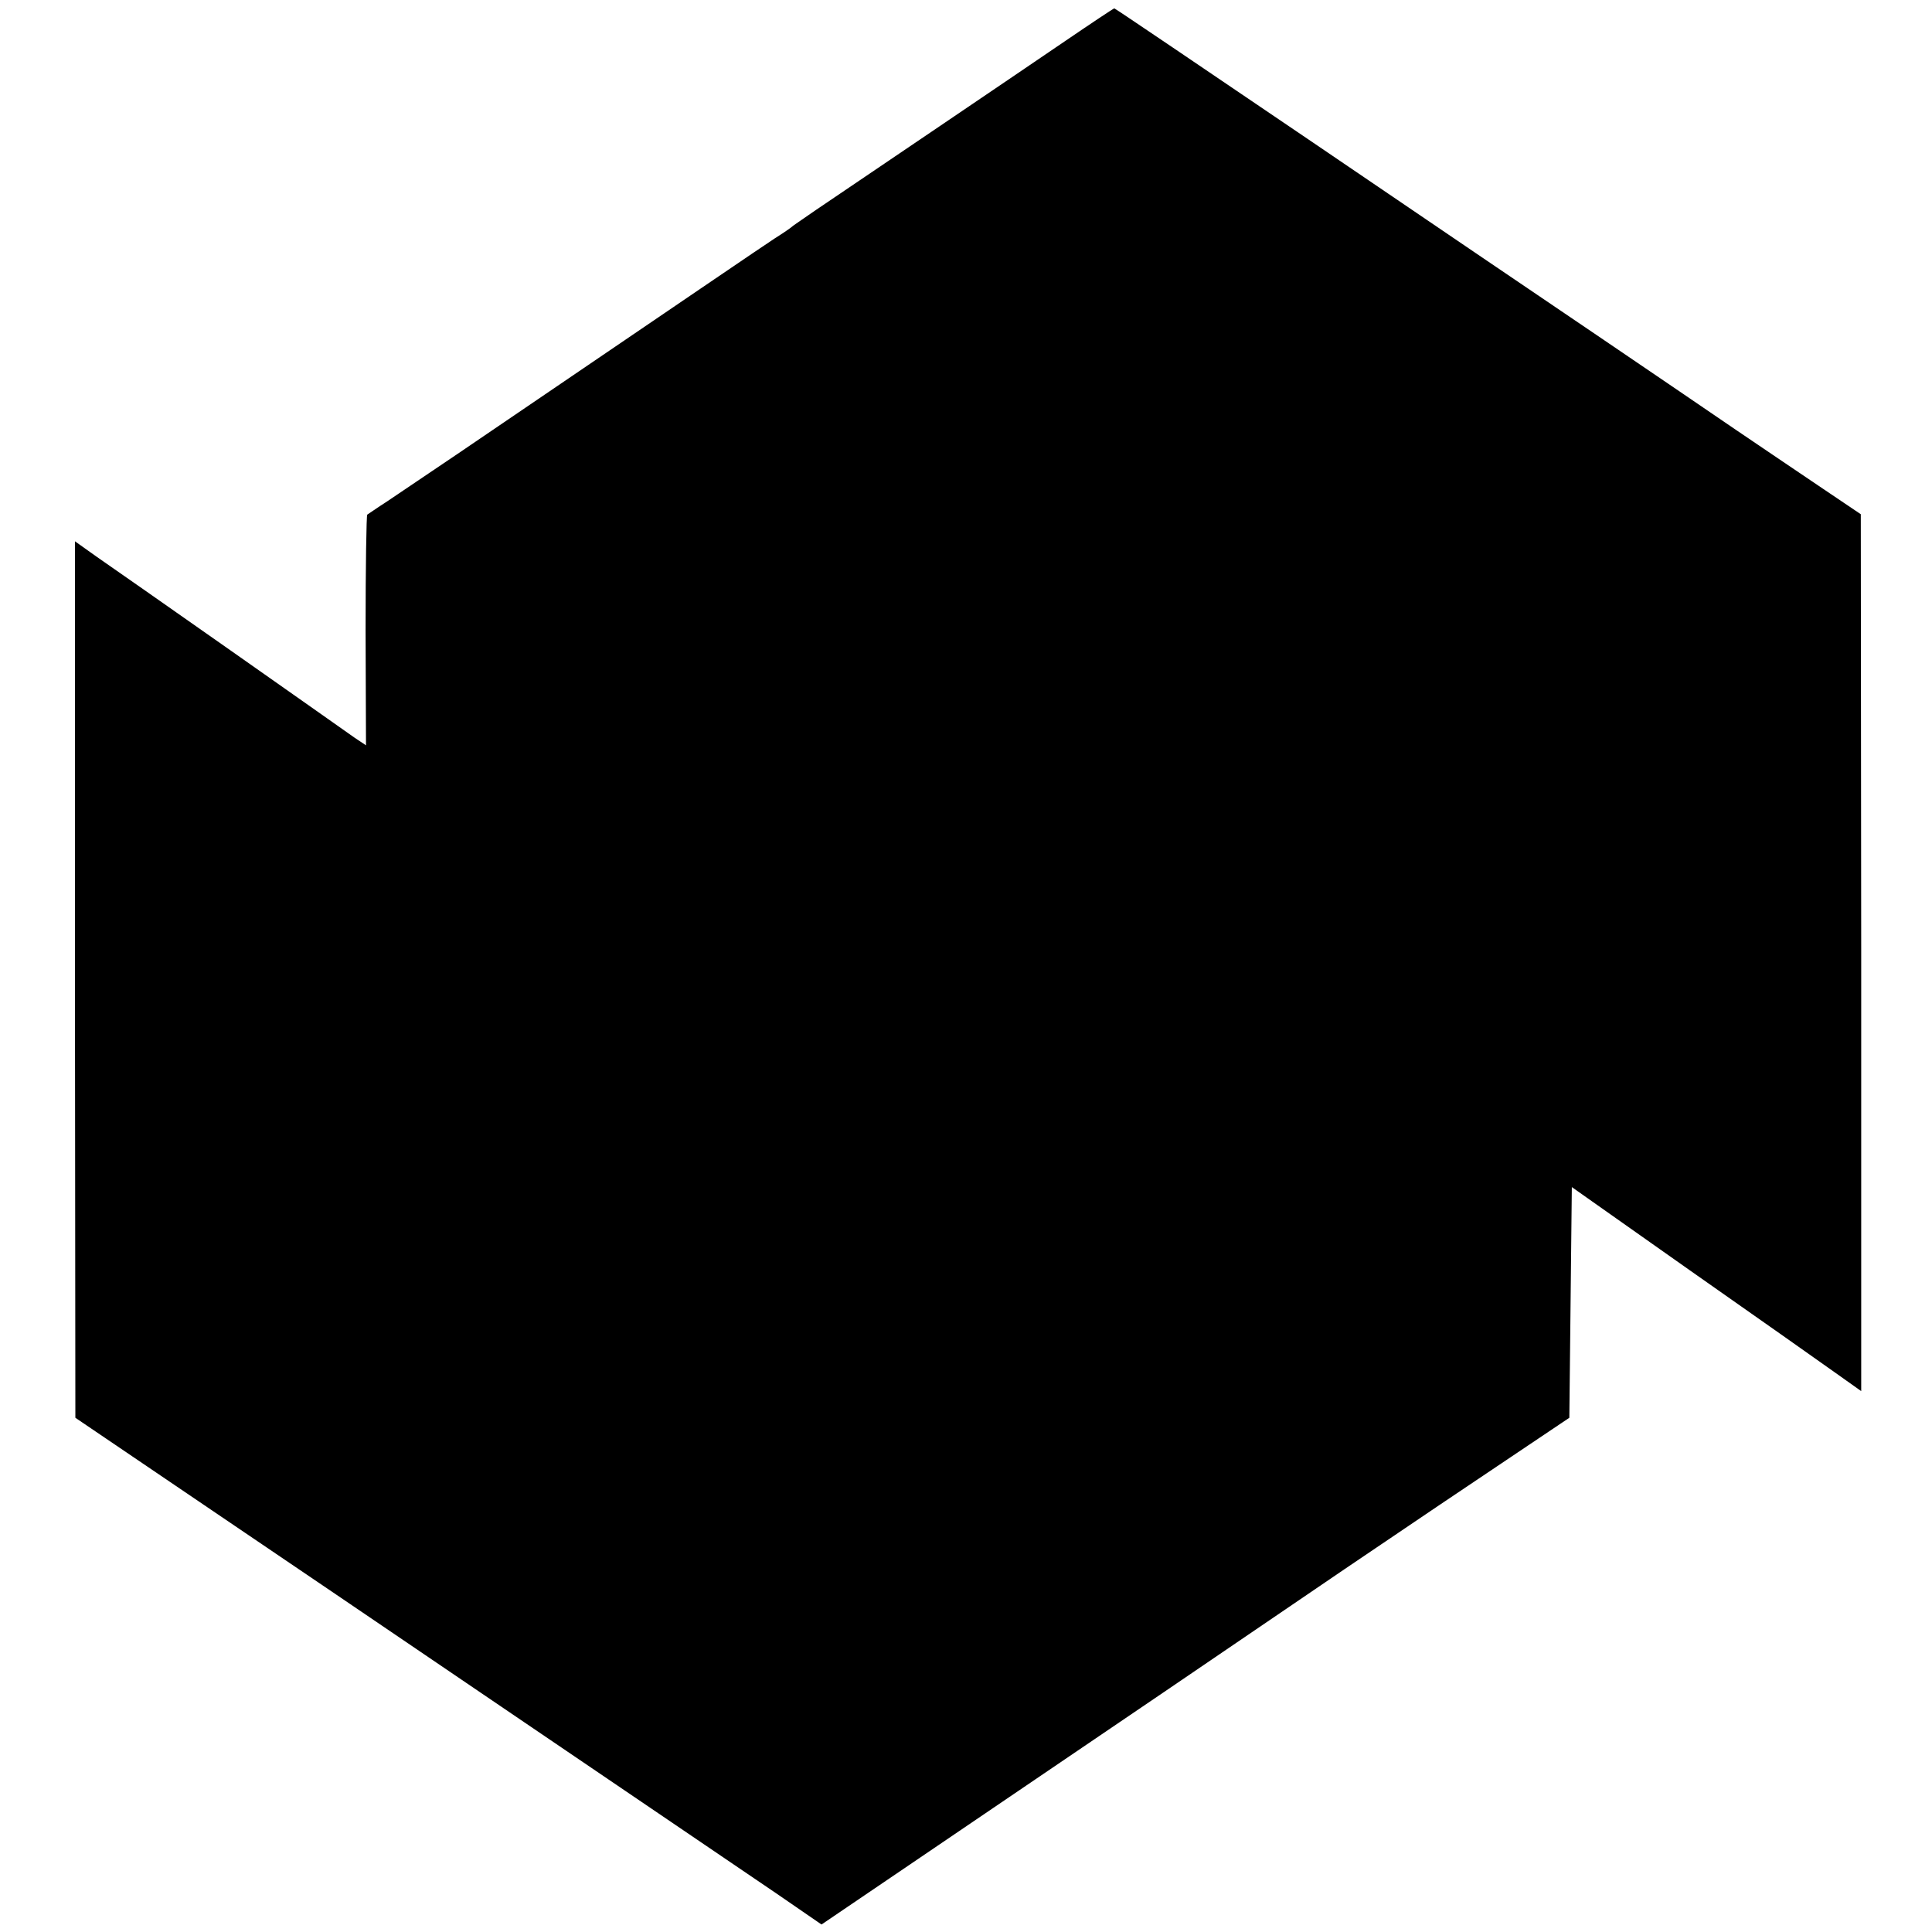
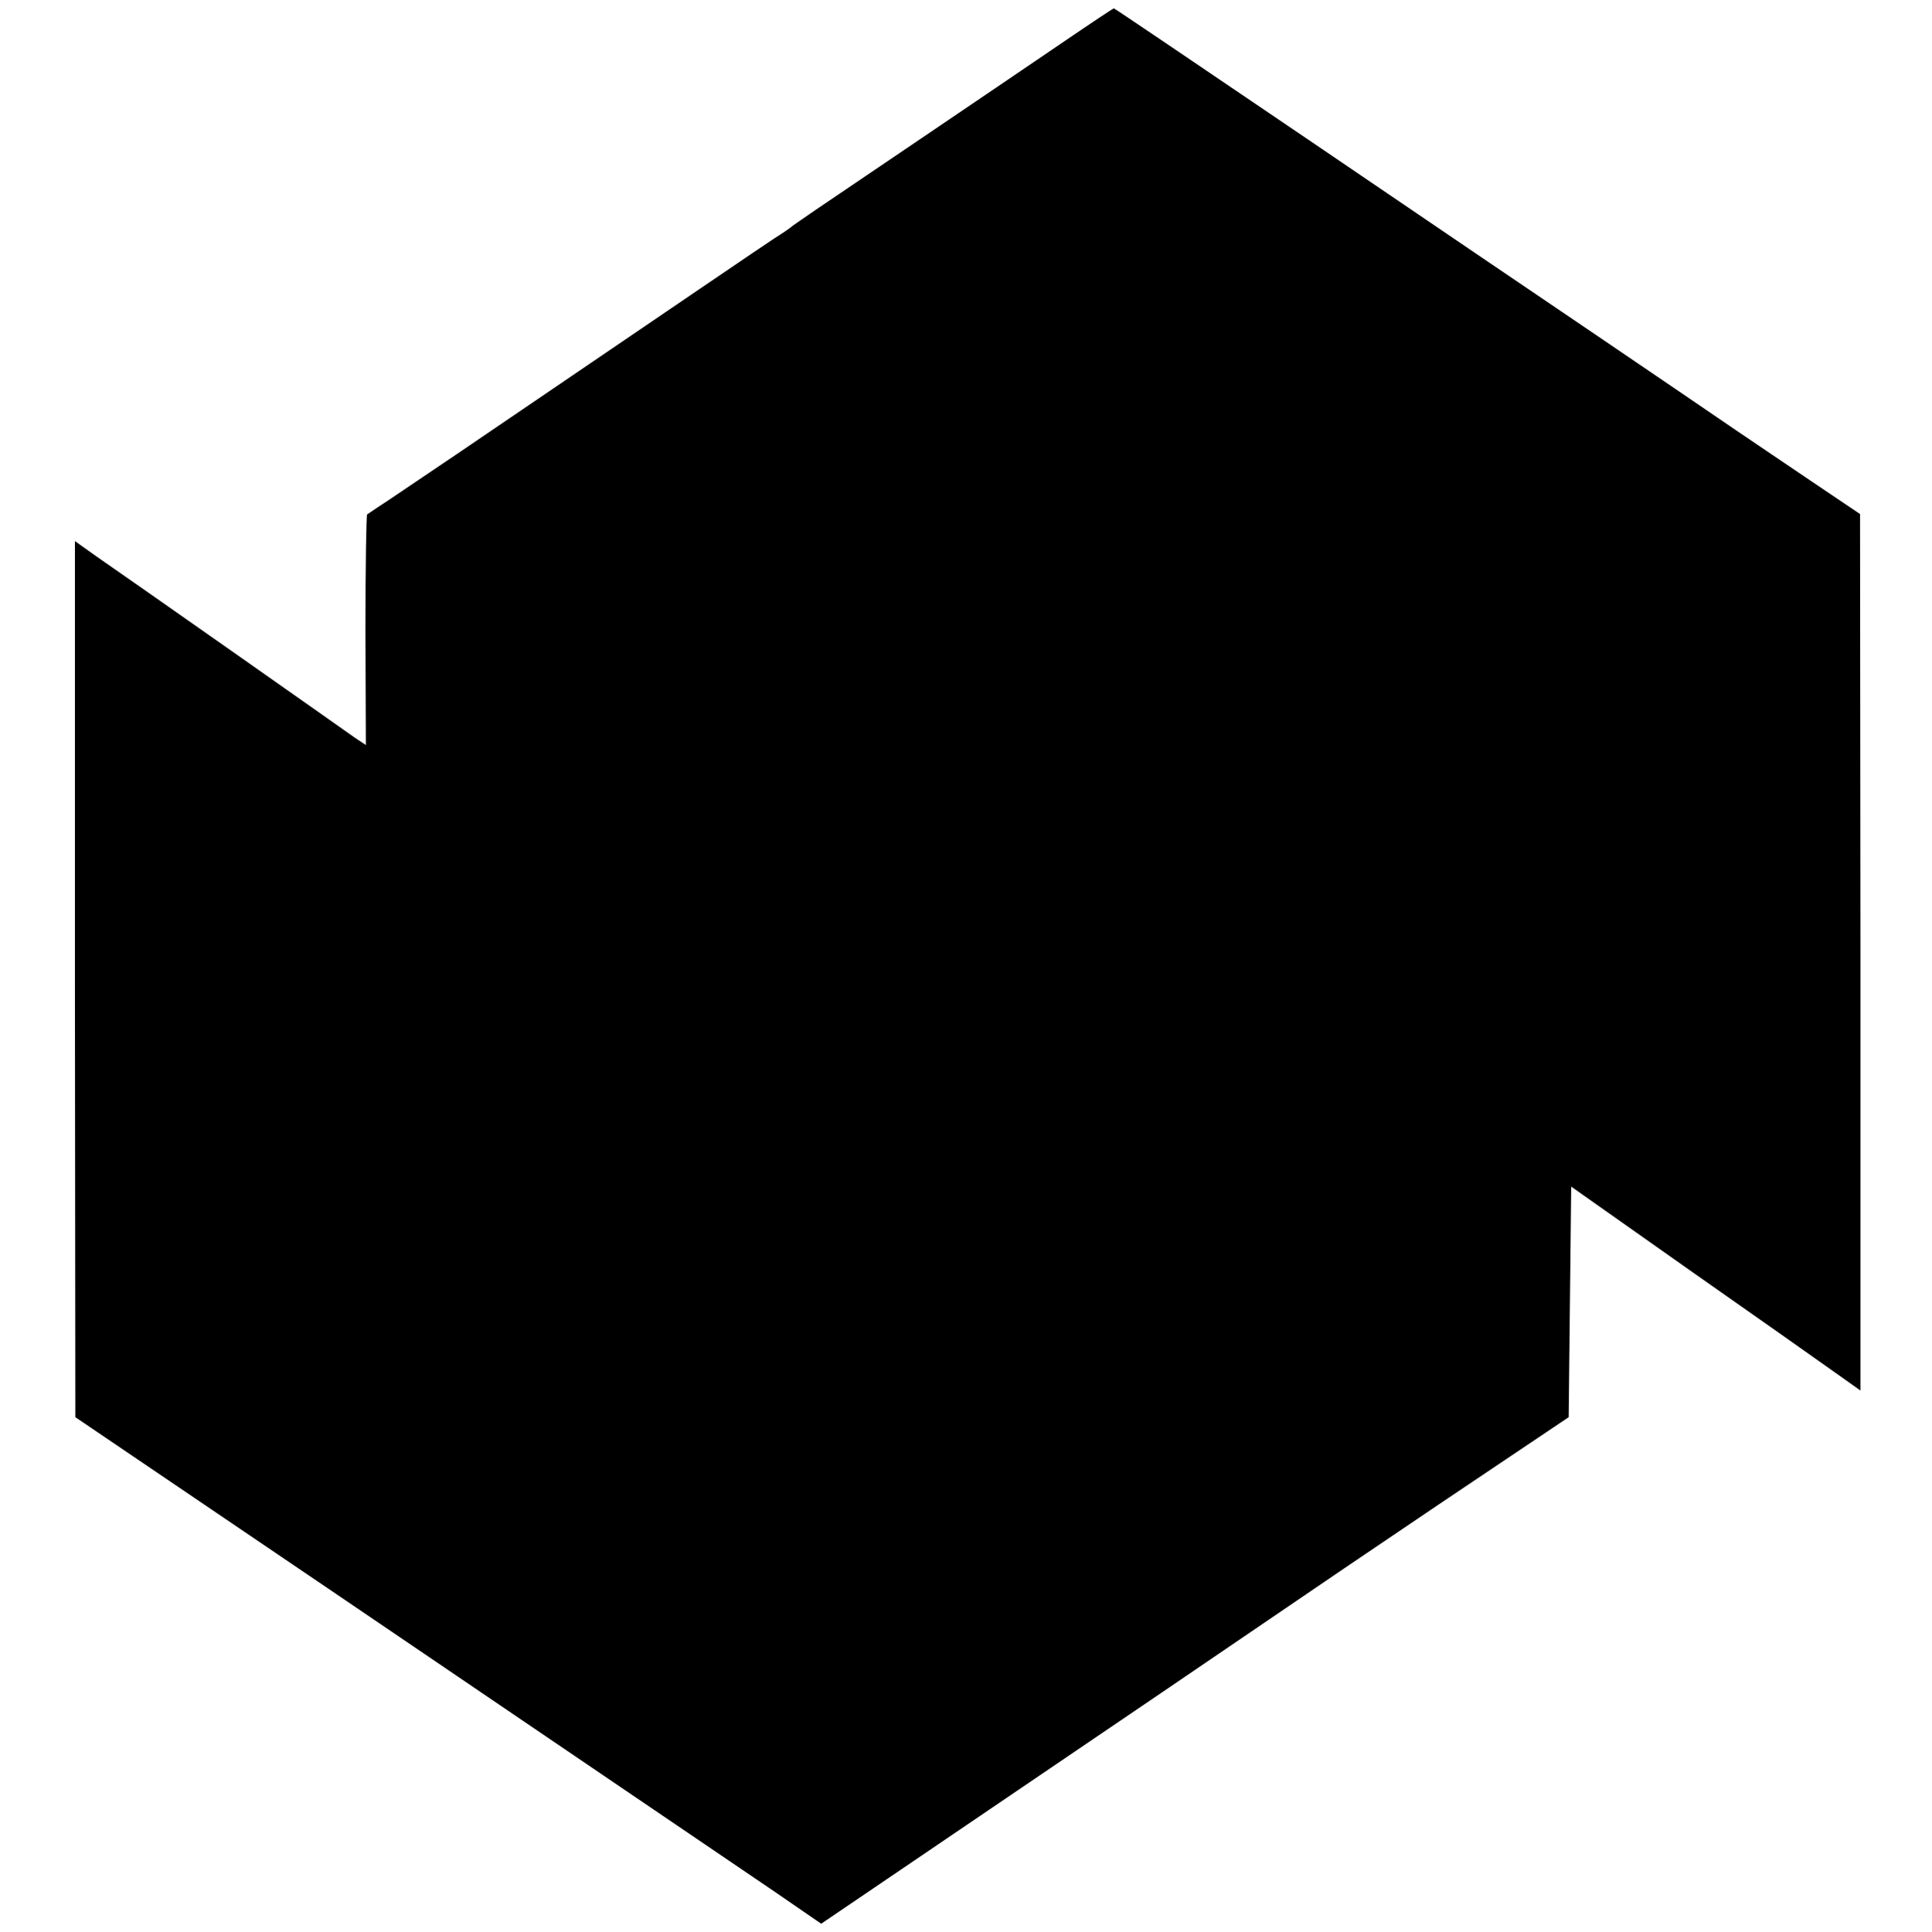
- <svg xmlns="http://www.w3.org/2000/svg" version="1.0" width="464pt" height="464pt" viewBox="0 0 464 464" preserveAspectRatio="xMidYMid meet">
-   <g transform="translate(0,464) scale(0.1,-0.1)" fill="#000000" stroke="none">
-     <path d="M2559 4542 c-129 -88 -531 -360 -599 -406 -25 -17 -49 -34 -55 -38 -5 -5 -26 -19 -45 -31 -35 -23 -183 -124 -761 -517 -68 -46 -144 -97 -169 -114 -25 -16 -46 -31 -48 -32 -2 -1 -4 -126 -4 -278 l1 -276 -27 18 c-15 11 -148 104 -297 209 -148 104 -294 206 -323 226 l-52 37 0 -1052 1 -1053 627 -425 c919 -624 937 -636 1056 -717 l109 -75 196 133 c603 409 710 482 1061 721 146 99 327 221 402 271 l137 92 3 277 3 277 285 -201 c157 -110 313 -220 348 -245 l62 -44 0 1053 -1 1053 -92 62 c-50 34 -144 97 -207 140 -63 43 -214 146 -335 228 -121 82 -431 292 -688 467 -258 175 -469 318 -471 318 -1 0 -54 -35 -117 -78z" />
+ <svg xmlns="http://www.w3.org/2000/svg" width="618.667" height="618.667" preserveAspectRatio="xMidYMid meet" version="1.0" viewBox="0 0 464 464">
+   <g fill="#000" stroke="none">
+     <path d="M2559 4542 c-129 -88 -531 -360 -599 -406 -25 -17 -49 -34 -55 -38 -5 -5 -26 -19 -45 -31 -35 -23 -183 -124 -761 -517 -68 -46 -144 -97 -169 -114 -25 -16 -46 -31 -48 -32 -2 -1 -4 -126 -4 -278 l1 -276 -27 18 c-15 11 -148 104 -297 209 -148 104 -294 206 -323 226 l-52 37 0 -1052 1 -1053 627 -425 c919 -624 937 -636 1056 -717 l109 -75 196 133 c603 409 710 482 1061 721 146 99 327 221 402 271 l137 92 3 277 3 277 285 -201 c157 -110 313 -220 348 -245 l62 -44 0 1053 -1 1053 -92 62 c-50 34 -144 97 -207 140 -63 43 -214 146 -335 228 -121 82 -431 292 -688 467 -258 175 -469 318 -471 318 -1 0 -54 -35 -117 -78z" transform="translate(0,464) scale(0.1,-0.1)" />
  </g>
</svg>
